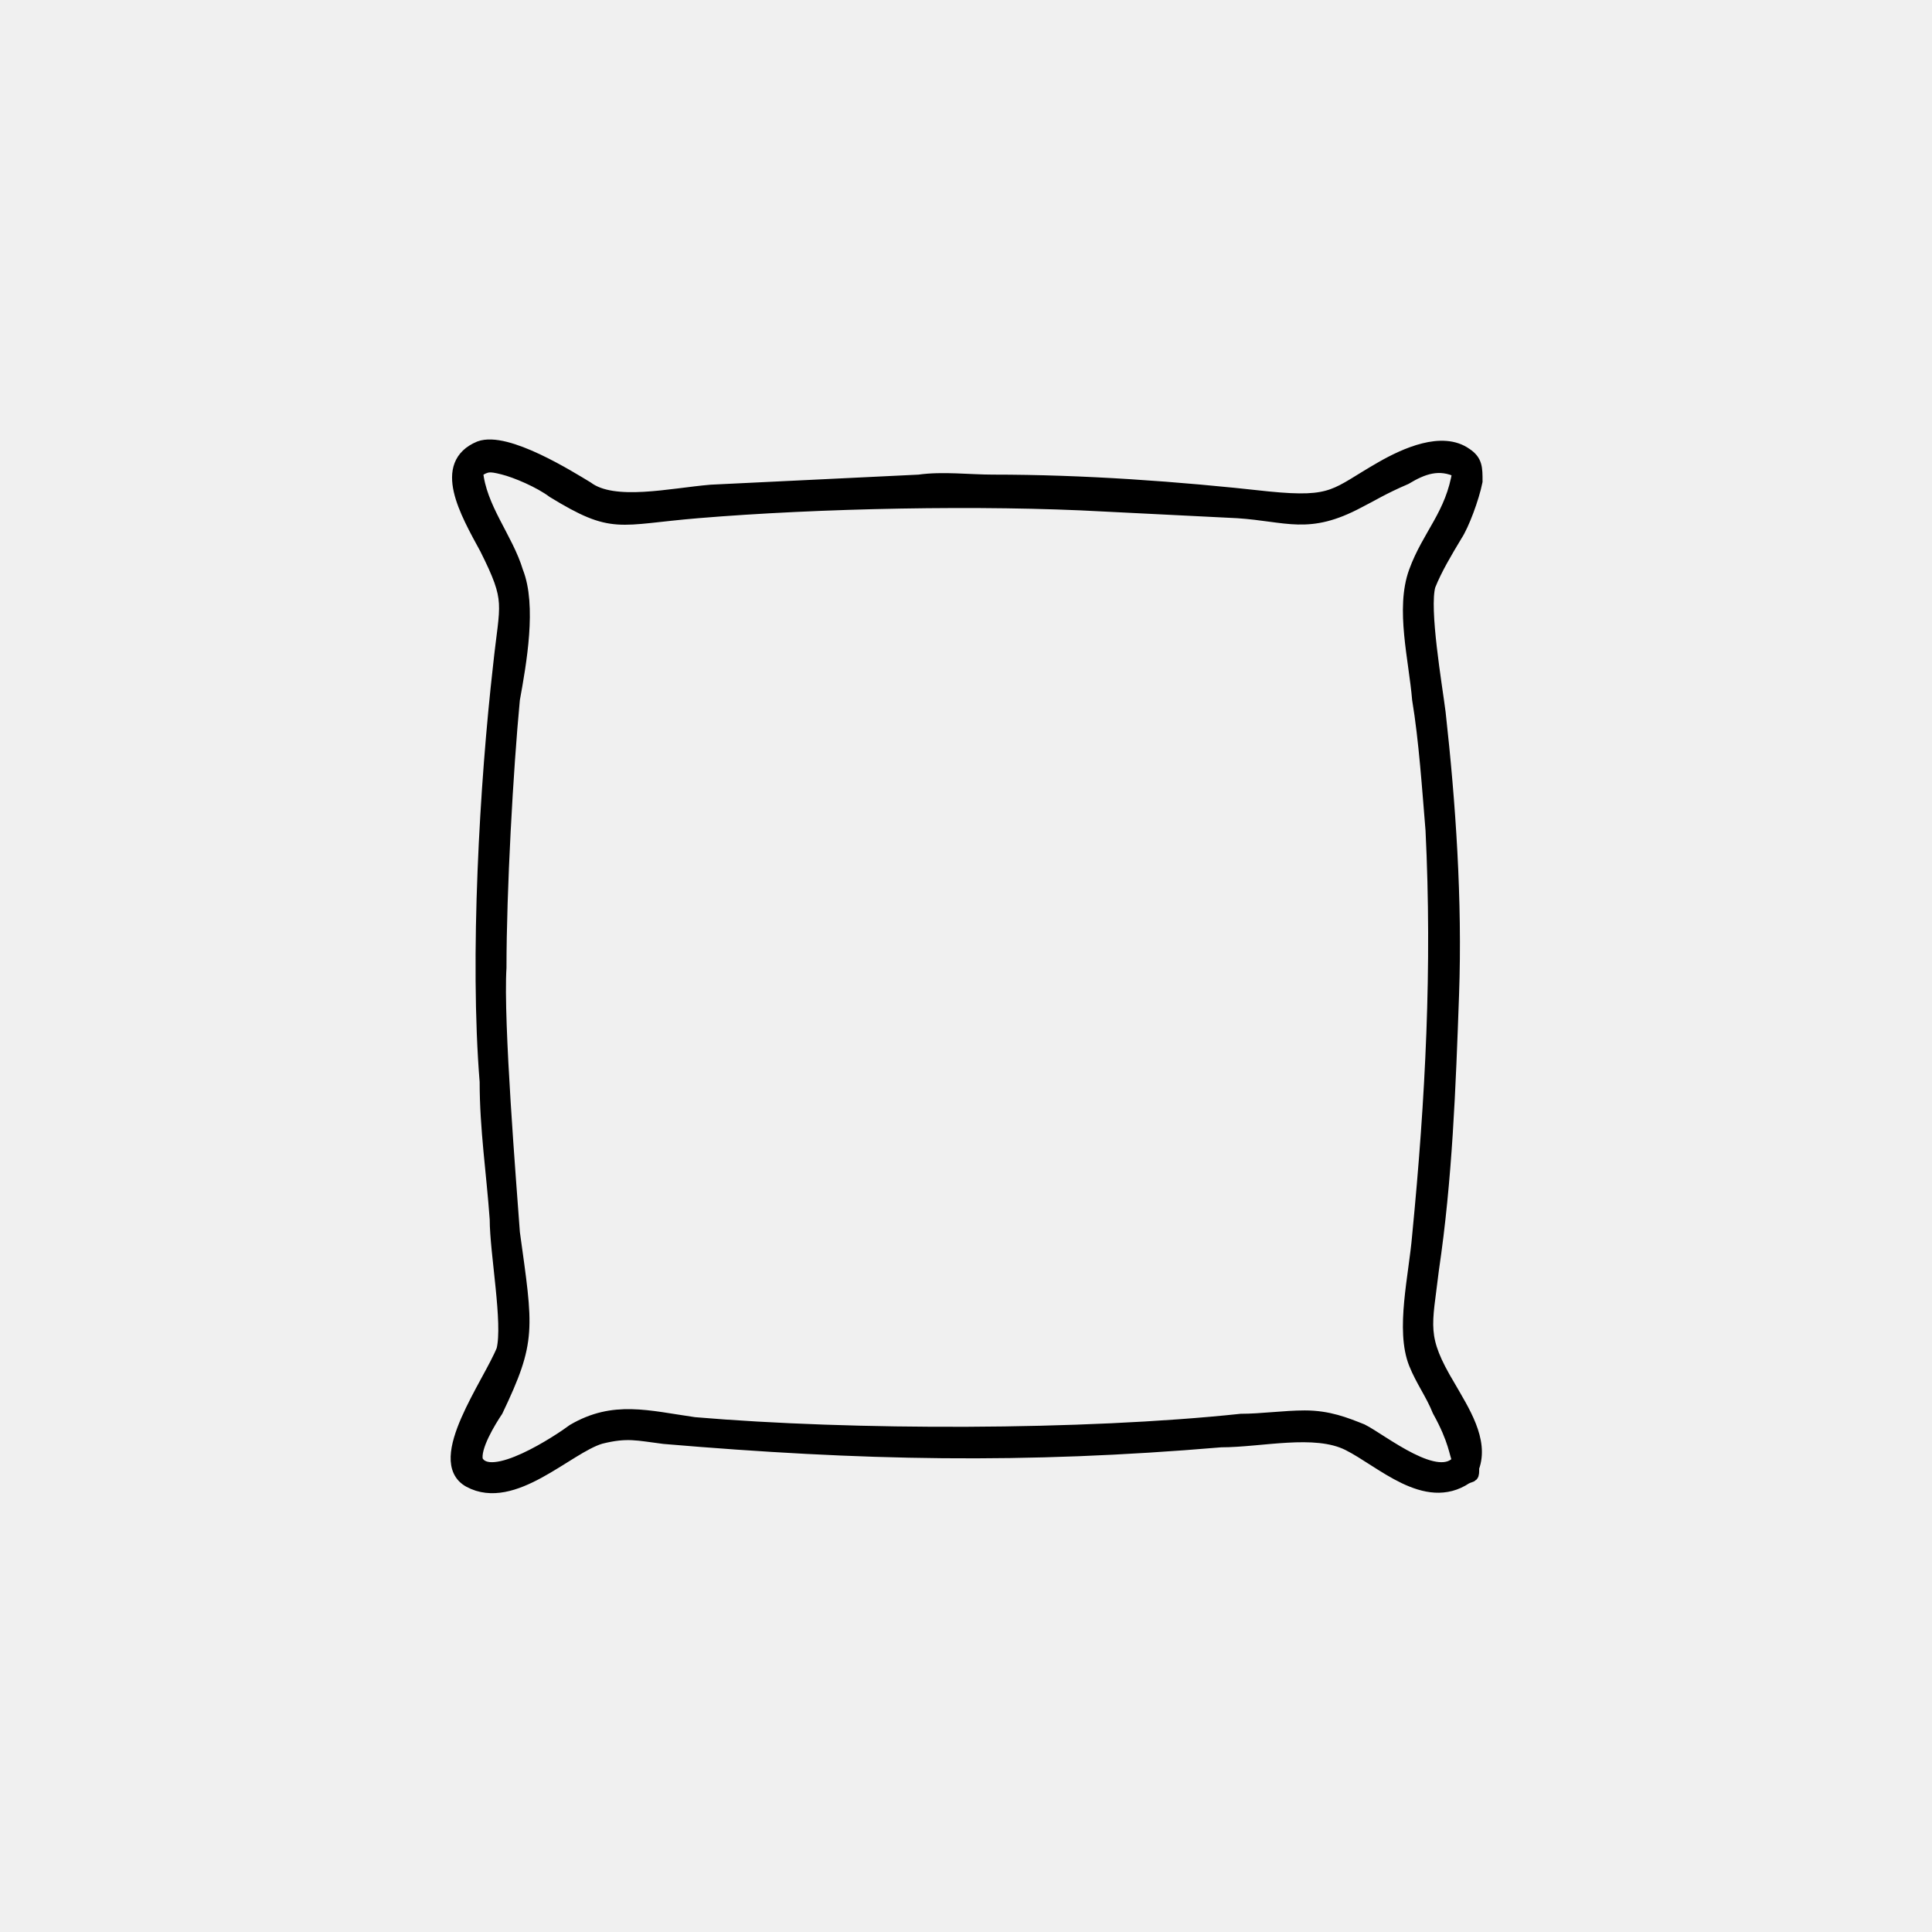
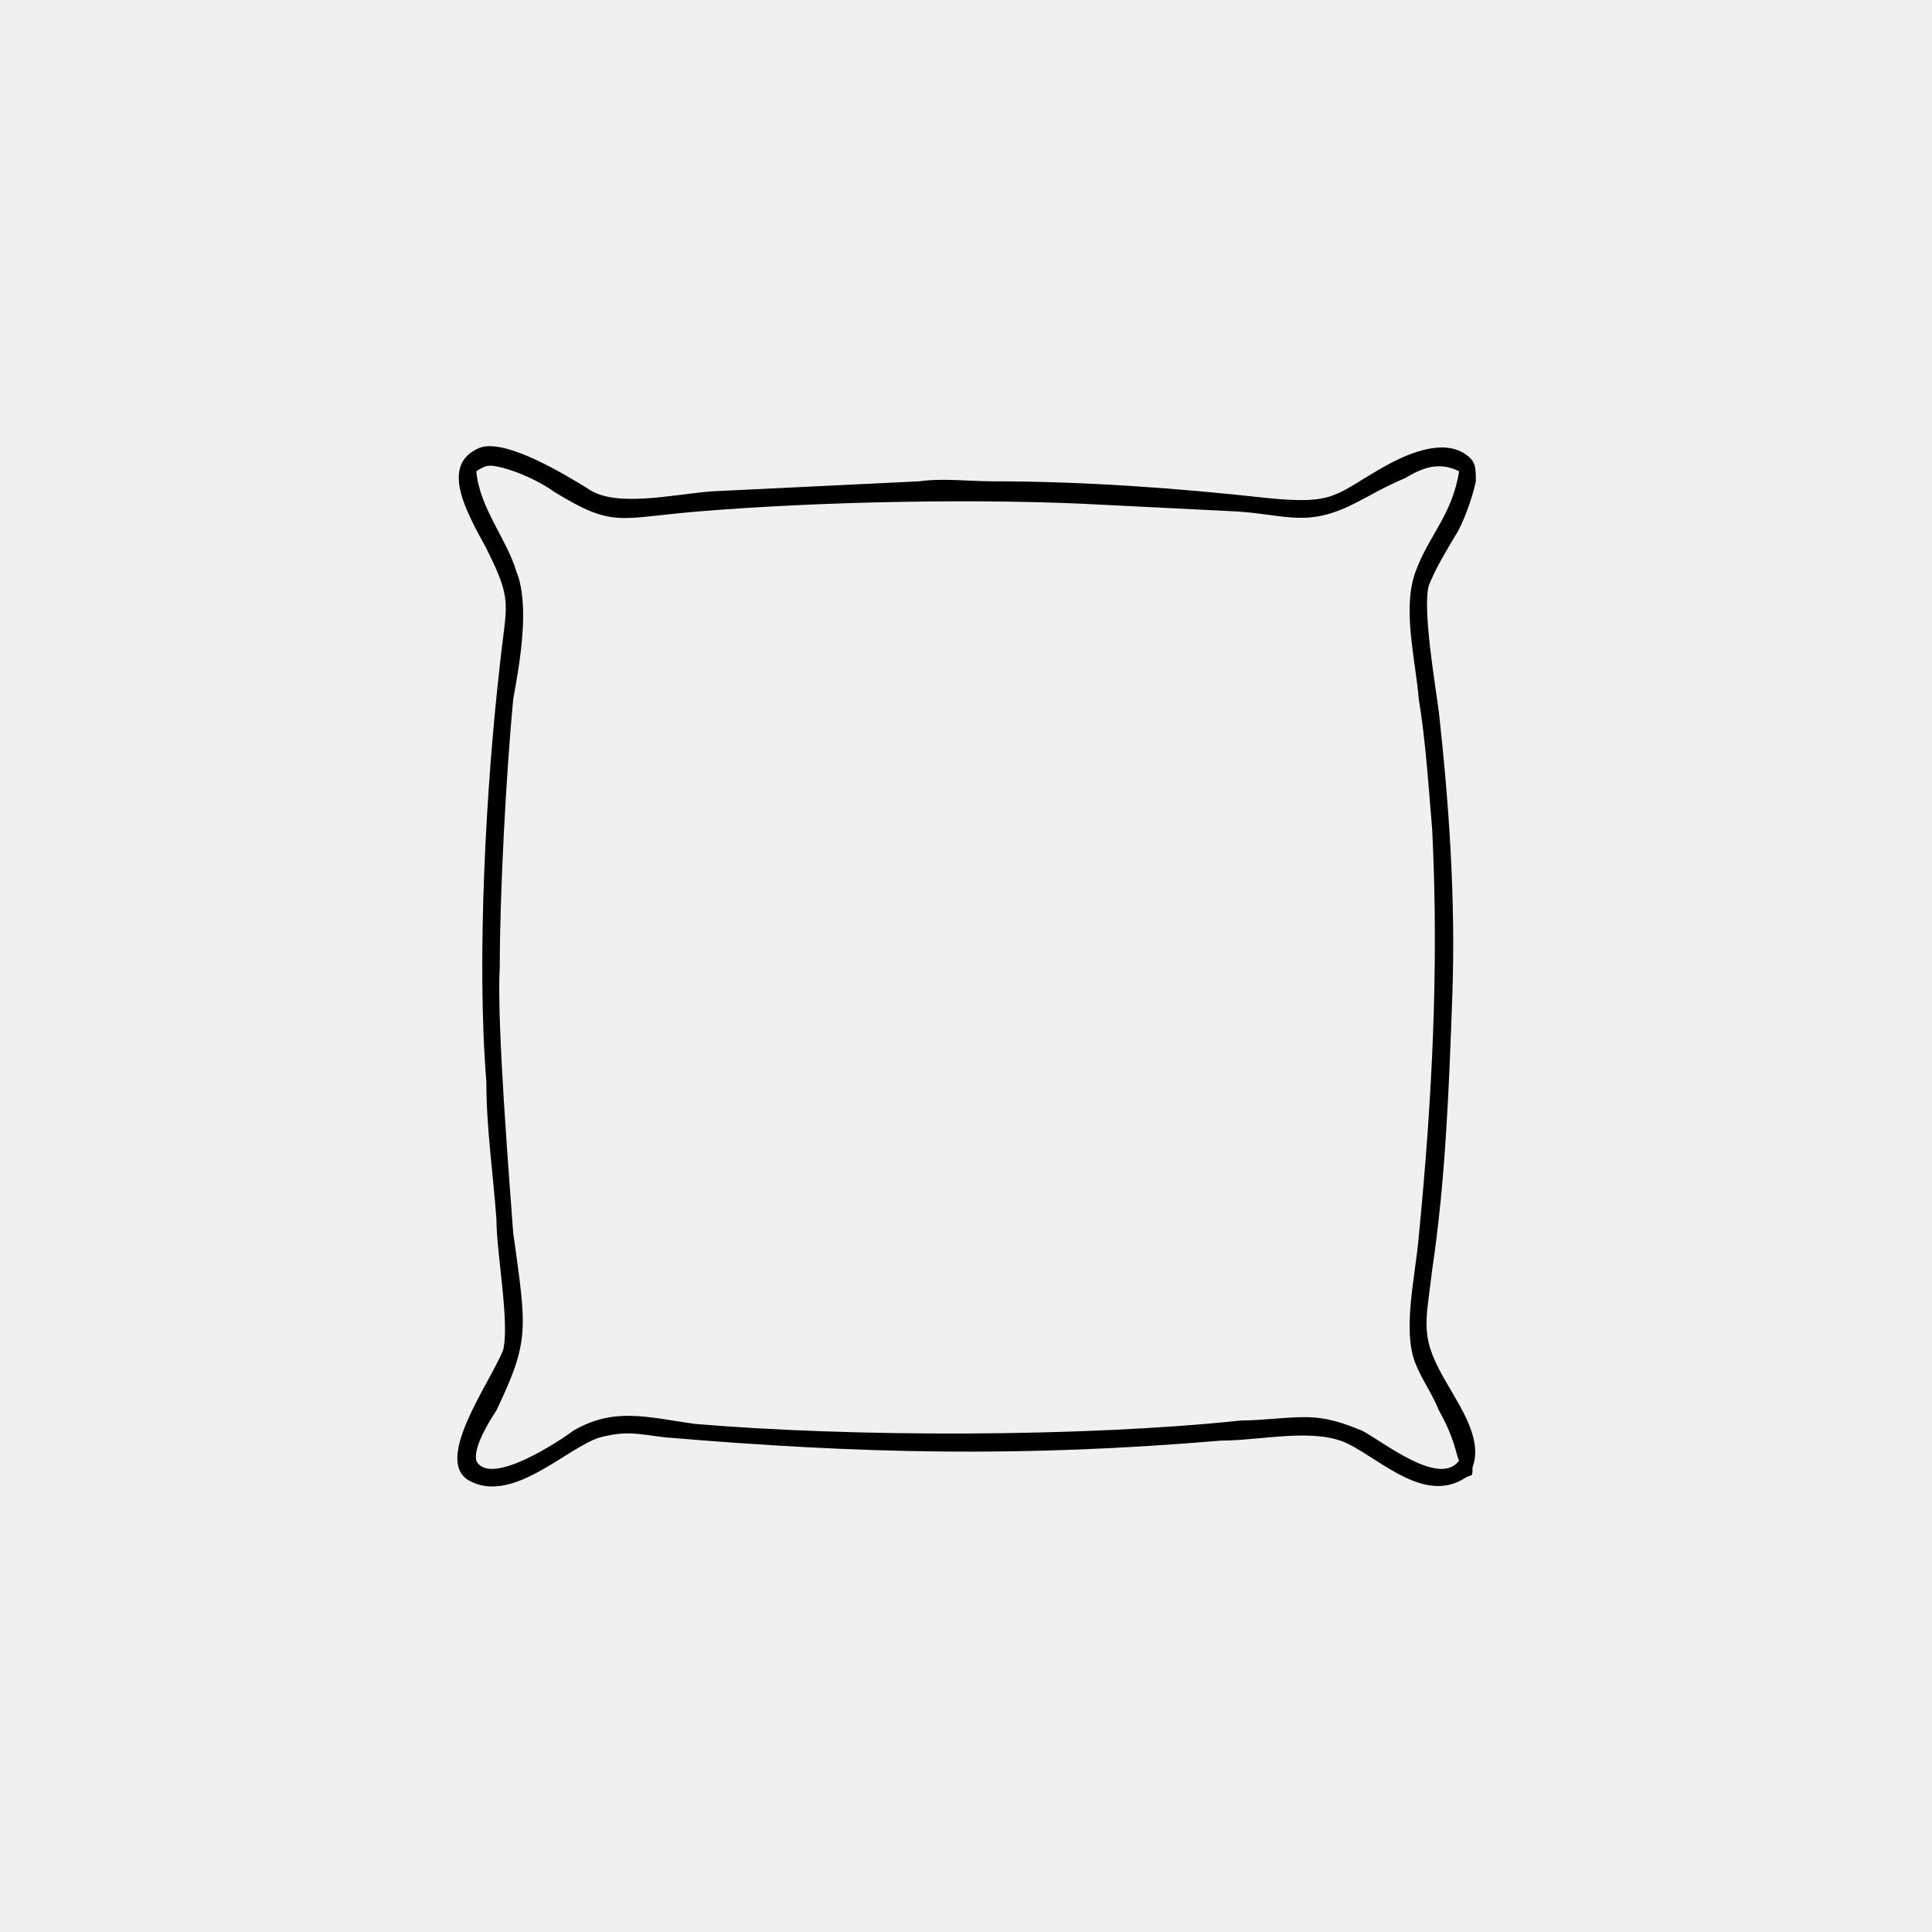
<svg xmlns="http://www.w3.org/2000/svg" xml:space="preserve" width="76px" height="76px" version="1.1" style="shape-rendering:geometricPrecision; text-rendering:geometricPrecision; image-rendering:optimizeQuality; fill-rule:evenodd; clip-rule:evenodd" viewBox="0 0 5.76 5.75">
  <defs>
    <style type="text/css">
   
-     .str0 {stroke:black;stroke-width:0.04;stroke-miterlimit:22.926}
+     .str0 {stroke:black;stroke-width:0.03;stroke-miterlimit:22.926}
    .fil0 {fill:none}
-     .fil1 {fill:black}
+     .fil1 {fill:#000000}
+      @media (prefers-color-scheme: dark) {
+         .fil1 { fill: #ffffff; }
+     }
   
  </style>
  </defs>
  <g id="Layer_x0020_1">
    <rect class="fil0" width="5.76" height="5.75" rx="0.81" ry="0.81" />
-     <path class="fil1 str0" d="M1.43 1.33c-0.12,0.05 -0.04,0.19 0.02,0.3 0.08,0.16 0.06,0.16 0.04,0.35 -0.04,0.35 -0.07,0.87 -0.04,1.24 0,0.14 0.02,0.27 0.03,0.41 0,0.1 0.04,0.31 0.02,0.39 -0.04,0.1 -0.21,0.33 -0.1,0.39 0.13,0.07 0.29,-0.1 0.39,-0.13 0.08,-0.02 0.11,-0.01 0.19,0 0.59,0.05 1.07,0.06 1.66,0.01 0.12,0 0.28,-0.04 0.38,0.01 0.1,0.05 0.23,0.18 0.35,0.1 0.02,-0.01 0.02,0 0.02,-0.03 0.03,-0.08 -0.03,-0.17 -0.07,-0.24 -0.09,-0.15 -0.07,-0.18 -0.05,-0.35 0.04,-0.27 0.05,-0.54 0.06,-0.82 0.01,-0.28 -0.01,-0.57 -0.04,-0.84 -0.01,-0.08 -0.05,-0.31 -0.03,-0.38 0.02,-0.05 0.05,-0.1 0.08,-0.15 0.02,-0.03 0.05,-0.11 0.06,-0.16 0,-0.04 0,-0.06 -0.03,-0.08 -0.07,-0.05 -0.18,0 -0.25,0.04 -0.14,0.08 -0.14,0.11 -0.34,0.09 -0.27,-0.03 -0.55,-0.05 -0.82,-0.05 -0.07,0 -0.15,-0.01 -0.22,0l-0.62 0.03c-0.12,0.01 -0.29,0.05 -0.37,-0.01 -0.05,-0.03 -0.24,-0.15 -0.32,-0.12zm-0.01 0.07c0.01,0.11 0.09,0.2 0.12,0.3 0.04,0.1 0.01,0.27 -0.01,0.38 -0.02,0.21 -0.04,0.57 -0.04,0.8 -0.01,0.16 0.03,0.65 0.04,0.79 0.04,0.29 0.05,0.32 -0.05,0.53 -0.02,0.03 -0.07,0.11 -0.06,0.15 0.04,0.08 0.25,-0.06 0.29,-0.09 0.12,-0.07 0.22,-0.04 0.36,-0.02 0.47,0.04 1.16,0.04 1.63,-0.01 0.06,0 0.13,-0.01 0.19,-0.01 0.07,0 0.12,0.02 0.17,0.04 0.06,0.03 0.23,0.17 0.29,0.09 -0.01,-0.02 -0.01,-0.06 -0.06,-0.15 -0.02,-0.05 -0.05,-0.09 -0.07,-0.14 -0.04,-0.1 0,-0.26 0.01,-0.38 0.04,-0.41 0.06,-0.8 0.04,-1.21 -0.01,-0.12 -0.02,-0.27 -0.04,-0.39 -0.01,-0.12 -0.05,-0.27 -0.01,-0.38 0.04,-0.11 0.11,-0.17 0.13,-0.3 -0.06,-0.03 -0.11,-0.01 -0.16,0.02 -0.07,0.03 -0.1,0.05 -0.14,0.07 -0.15,0.08 -0.21,0.04 -0.36,0.03l-0.4 -0.02c-0.36,-0.02 -0.85,-0.01 -1.21,0.02 -0.24,0.02 -0.25,0.05 -0.43,-0.06 -0.04,-0.03 -0.11,-0.06 -0.15,-0.07 -0.04,-0.01 -0.05,-0.01 -0.08,0.01z" />
+     <path class="fil1" d="M1.43 1.33c-0.12,0.05 -0.04,0.19 0.02,0.3 0.08,0.16 0.06,0.16 0.04,0.35 -0.04,0.35 -0.07,0.87 -0.04,1.24 0,0.14 0.02,0.27 0.03,0.41 0,0.1 0.04,0.31 0.02,0.39 -0.04,0.1 -0.21,0.33 -0.1,0.39 0.13,0.07 0.29,-0.1 0.39,-0.13 0.08,-0.02 0.11,-0.01 0.19,0 0.59,0.05 1.07,0.06 1.66,0.01 0.12,0 0.28,-0.04 0.38,0.01 0.1,0.05 0.23,0.18 0.35,0.1 0.02,-0.01 0.02,0 0.02,-0.03 0.03,-0.08 -0.03,-0.17 -0.07,-0.24 -0.09,-0.15 -0.07,-0.18 -0.05,-0.35 0.04,-0.27 0.05,-0.54 0.06,-0.82 0.01,-0.28 -0.01,-0.57 -0.04,-0.84 -0.01,-0.08 -0.05,-0.31 -0.03,-0.38 0.02,-0.05 0.05,-0.1 0.08,-0.15 0.02,-0.03 0.05,-0.11 0.06,-0.16 0,-0.04 0,-0.06 -0.03,-0.08 -0.07,-0.05 -0.18,0 -0.25,0.04 -0.14,0.08 -0.14,0.11 -0.34,0.09 -0.27,-0.03 -0.55,-0.05 -0.82,-0.05 -0.07,0 -0.15,-0.01 -0.22,0l-0.62 0.03c-0.12,0.01 -0.29,0.05 -0.37,-0.01 -0.05,-0.03 -0.24,-0.15 -0.32,-0.12zm-0.01 0.07c0.01,0.11 0.09,0.2 0.12,0.3 0.04,0.1 0.01,0.27 -0.01,0.38 -0.02,0.21 -0.04,0.57 -0.04,0.8 -0.01,0.16 0.03,0.65 0.04,0.79 0.04,0.29 0.05,0.32 -0.05,0.53 -0.02,0.03 -0.07,0.11 -0.06,0.15 0.04,0.08 0.25,-0.06 0.29,-0.09 0.12,-0.07 0.22,-0.04 0.36,-0.02 0.47,0.04 1.16,0.04 1.63,-0.01 0.06,0 0.13,-0.01 0.19,-0.01 0.07,0 0.12,0.02 0.17,0.04 0.06,0.03 0.23,0.17 0.29,0.09 -0.01,-0.02 -0.01,-0.06 -0.06,-0.15 -0.02,-0.05 -0.05,-0.09 -0.07,-0.14 -0.04,-0.1 0,-0.26 0.01,-0.38 0.04,-0.41 0.06,-0.8 0.04,-1.21 -0.01,-0.12 -0.02,-0.27 -0.04,-0.39 -0.01,-0.12 -0.05,-0.27 -0.01,-0.38 0.04,-0.11 0.11,-0.17 0.13,-0.3 -0.06,-0.03 -0.11,-0.01 -0.16,0.02 -0.07,0.03 -0.1,0.05 -0.14,0.07 -0.15,0.08 -0.21,0.04 -0.36,0.03l-0.4 -0.02c-0.36,-0.02 -0.85,-0.01 -1.21,0.02 -0.24,0.02 -0.25,0.05 -0.43,-0.06 -0.04,-0.03 -0.11,-0.06 -0.15,-0.07 -0.04,-0.01 -0.05,-0.01 -0.08,0.01z" />
  </g>
</svg>
